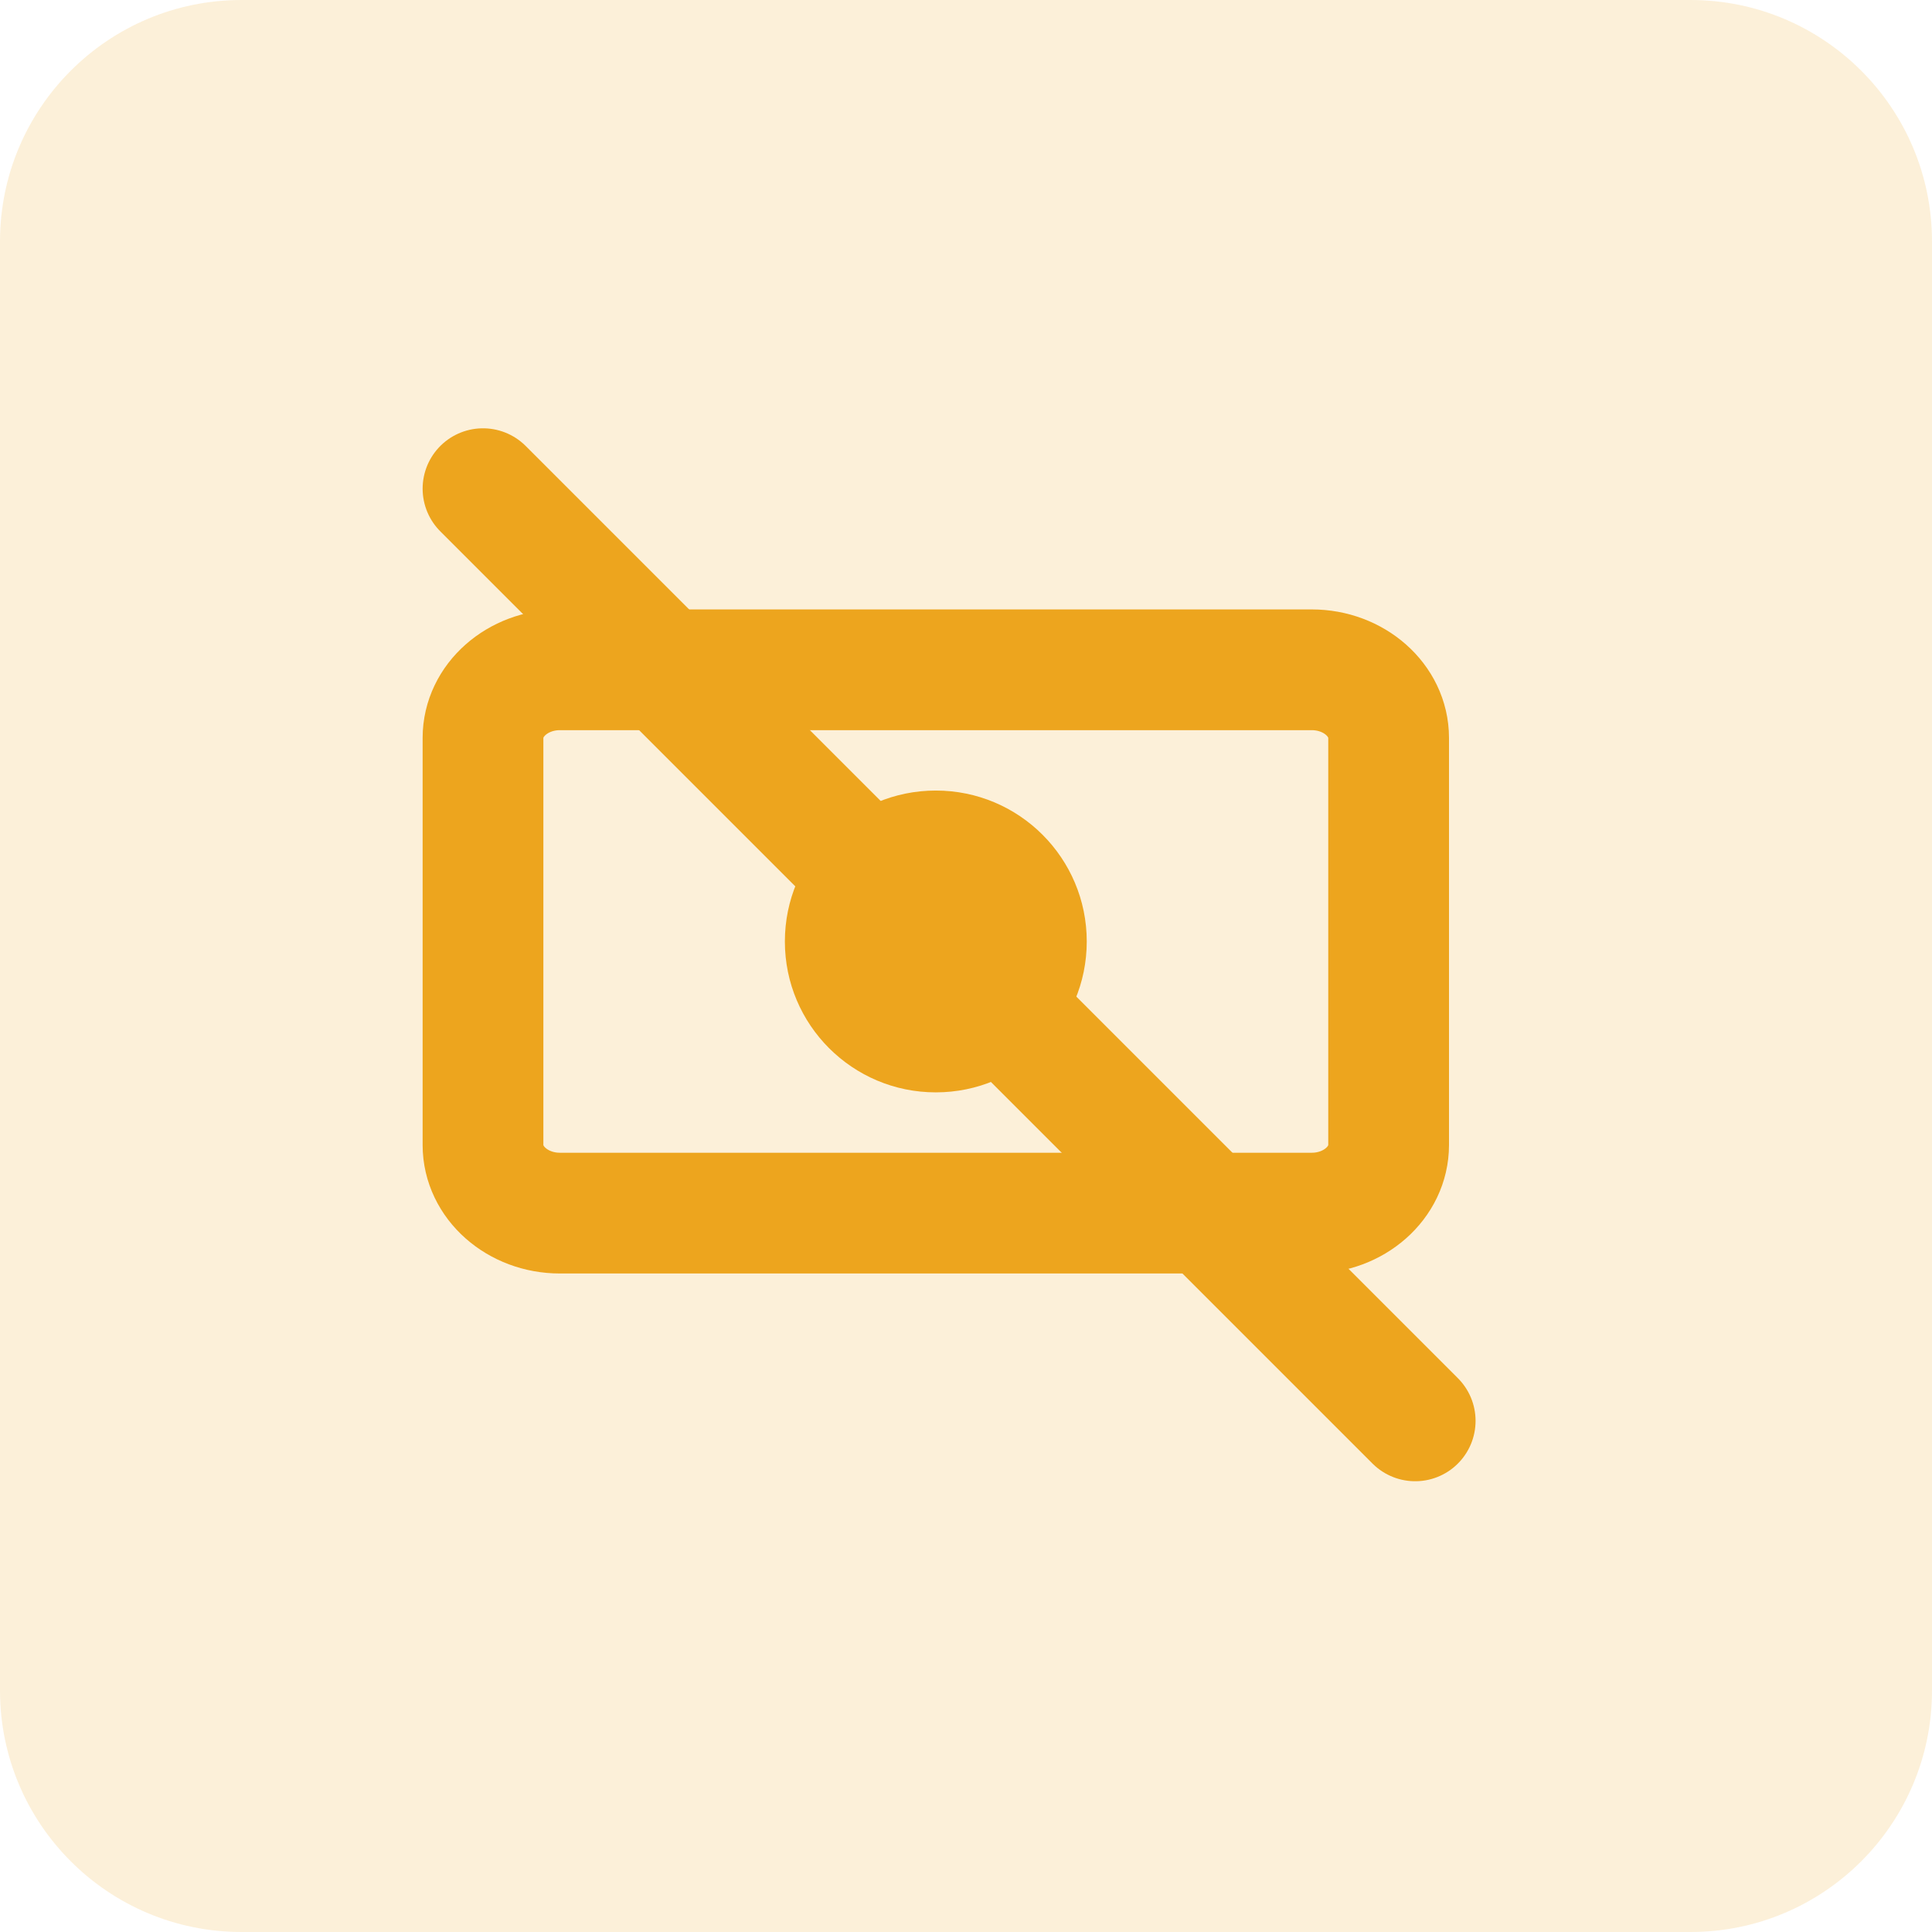
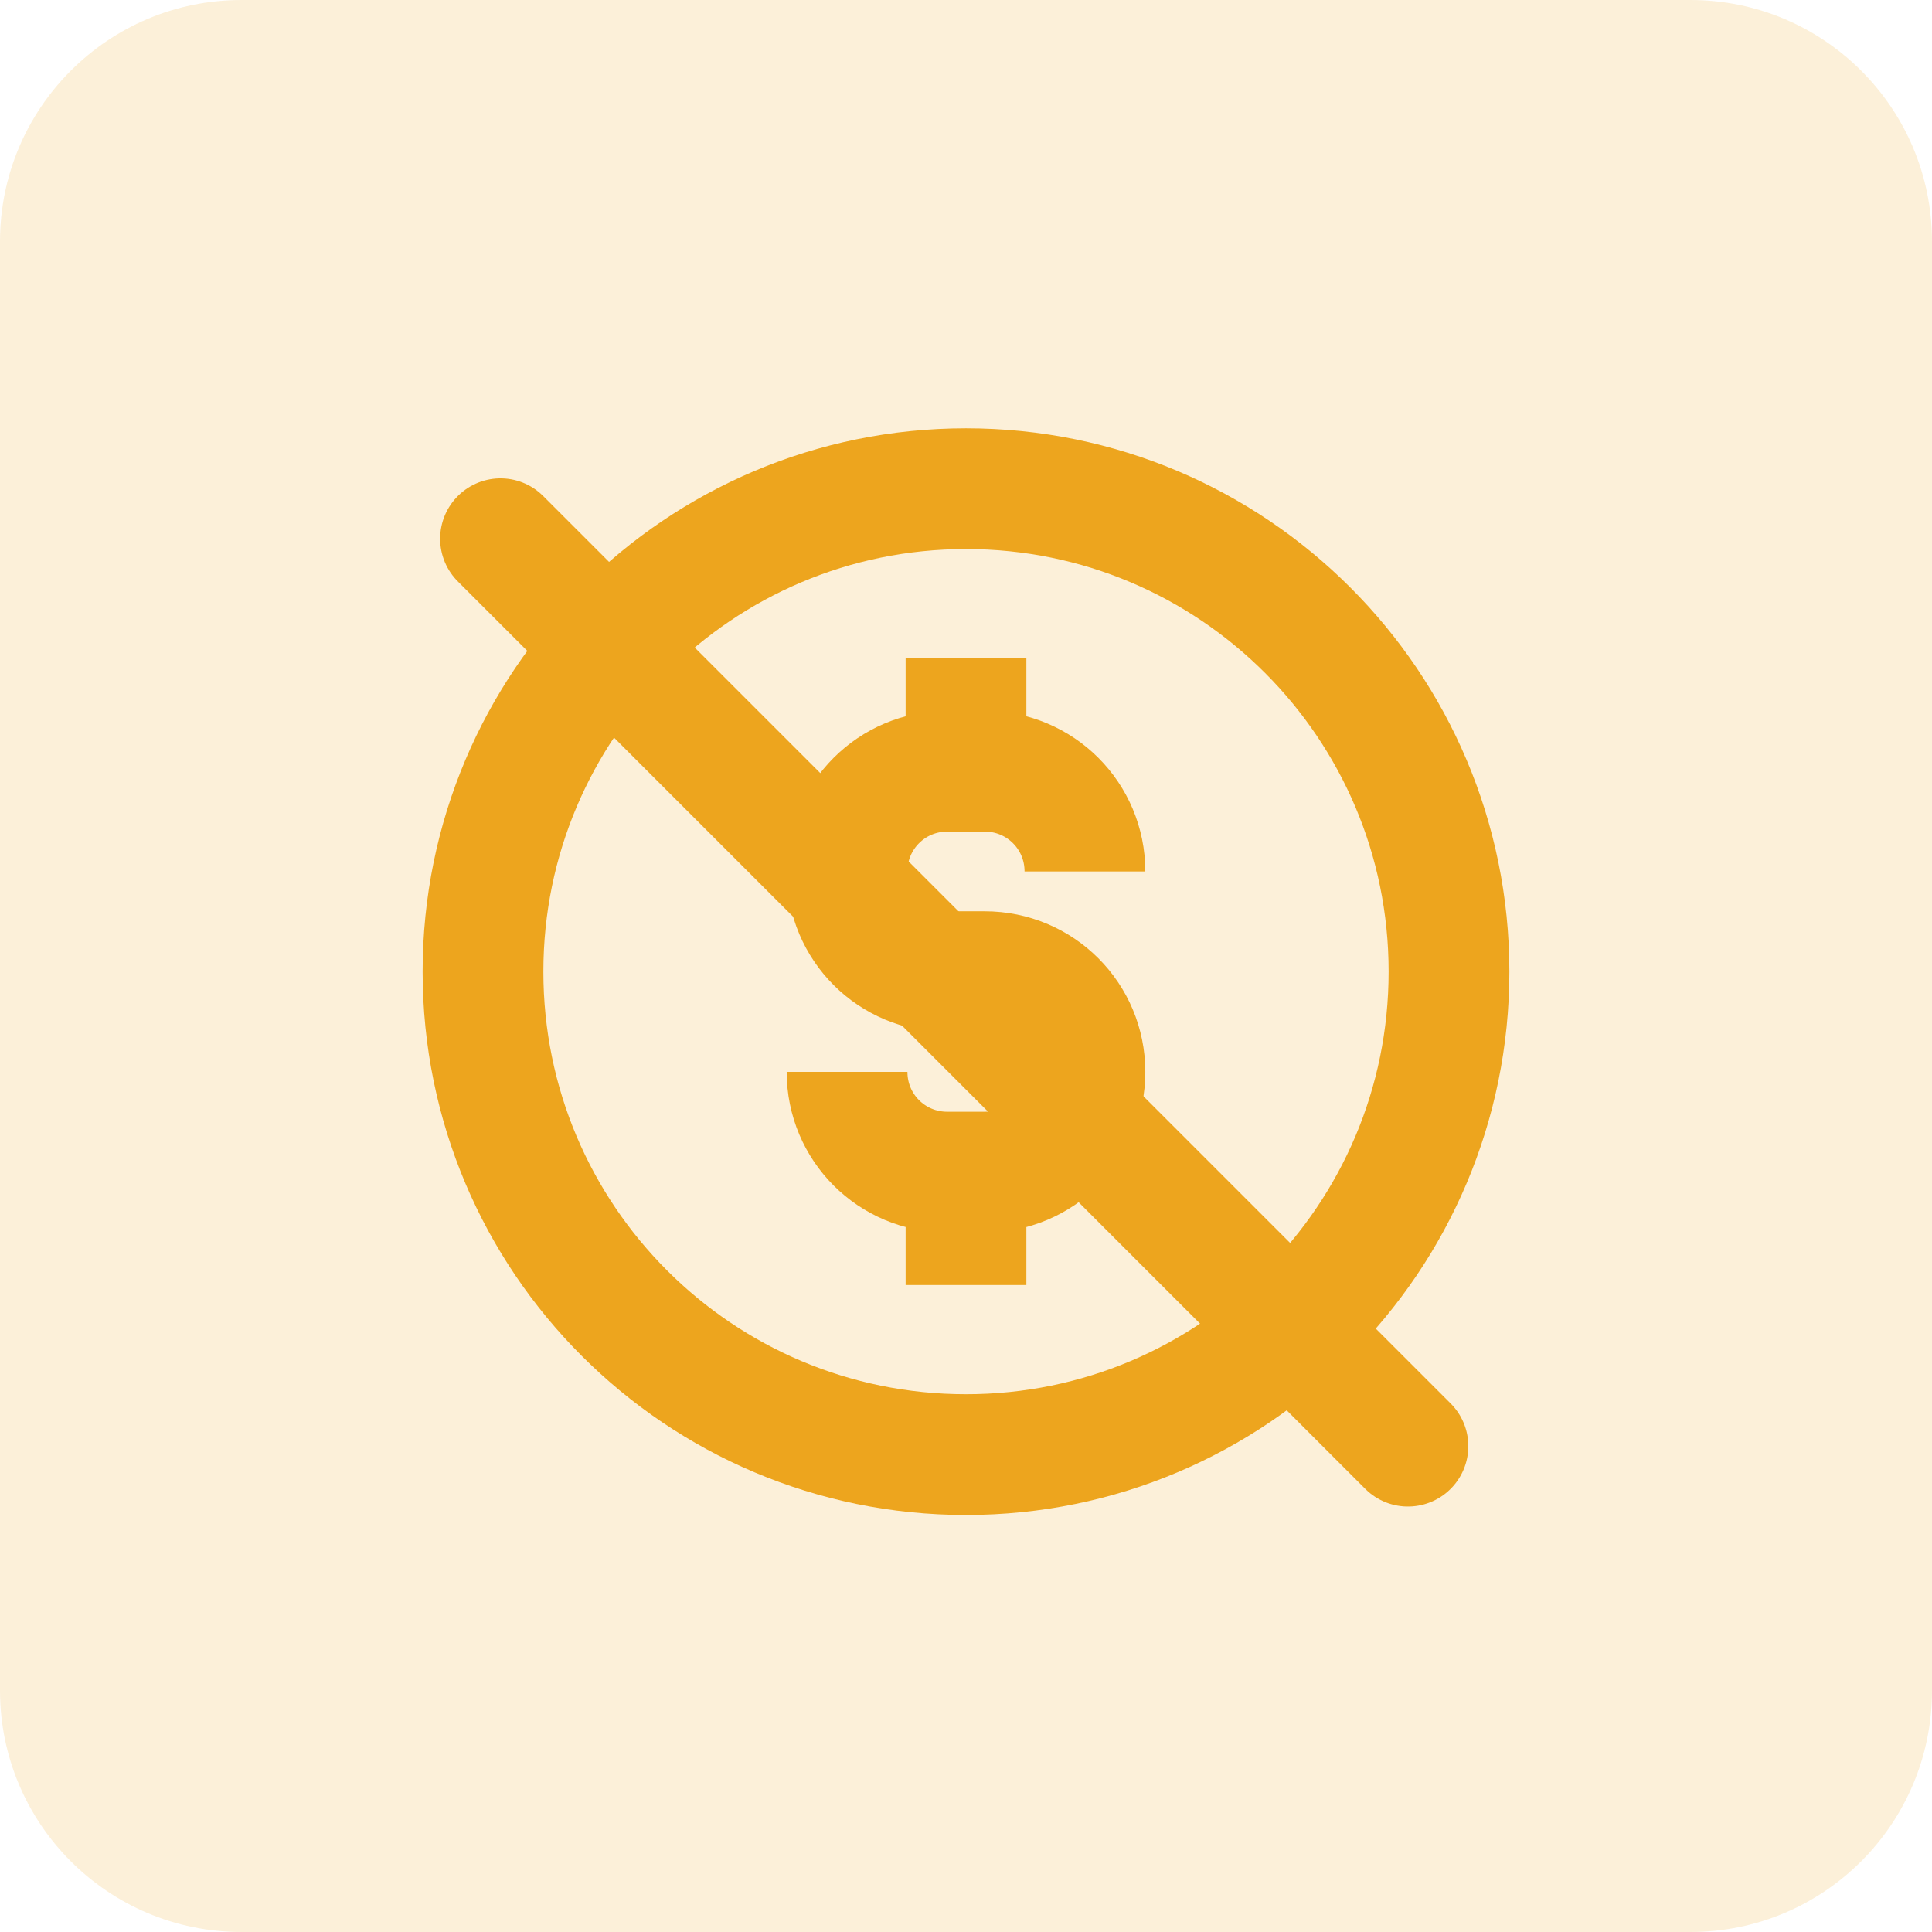
<svg xmlns="http://www.w3.org/2000/svg" width="32" height="32" viewBox="0 0 32 32" fill="none">
  <rect width="32" height="32" rx="4" fill="#EDA51E" fill-opacity="0.17" />
-   <path d="M23 18.965C23 19.588 22.427 20.093 21.727 20.093H9.273C8.573 20.093 8 19.588 8 18.965V12.222C8 11.599 8.573 11.094 9.273 11.094H21.727C22.427 11.094 23 11.599 23 12.222V18.965Z" stroke="#EDA51E" stroke-width="2" stroke-linecap="round" stroke-linejoin="round" />
-   <path d="M23.44 23.534L8 8.094" stroke="#EDA51E" stroke-width="2" stroke-linecap="round" stroke-linejoin="round" />
-   <path d="M15.5 18.093C16.881 18.093 18 16.974 18 15.594C18 14.213 16.881 13.094 15.5 13.094C14.119 13.094 13 14.213 13 15.594C13 16.974 14.119 18.093 15.5 18.093Z" fill="#EDA51E" />
+   <path d="M23.32 23.953L8.29 8.923" stroke="#EDA51E" stroke-width="2" stroke-linecap="round" stroke-linejoin="round" />
+   <path d="M24 16.093C24 20.514 20.42 24.093 16 24.093C11.58 24.093 8 20.514 8 16.093C8 11.674 11.58 8.094 16 8.094C20.42 8.094 24 11.674 24 16.093Z" stroke="#EDA51E" stroke-width="2" stroke-miterlimit="13.33" stroke-linecap="round" />
+   <path d="M14.03 17.754C14.03 18.674 14.77 19.414 15.69 19.414H16.31C17.23 19.414 17.97 18.674 17.97 17.754C17.97 16.834 17.23 16.094 16.31 16.094H15.69C14.77 16.094 14.03 15.354 14.03 14.434C14.03 13.514 14.77 12.774 15.69 12.774H16.31C17.23 12.774 17.97 13.514 17.97 14.434" stroke="#EDA51E" stroke-width="2" stroke-miterlimit="13.33" />
+   <path d="M16 10.904V12.764" stroke="#EDA51E" stroke-width="2" stroke-miterlimit="13.33" />
+   <path d="M16 19.424V21.284" stroke="#EDA51E" stroke-width="2" stroke-miterlimit="13.33" />
</svg>
